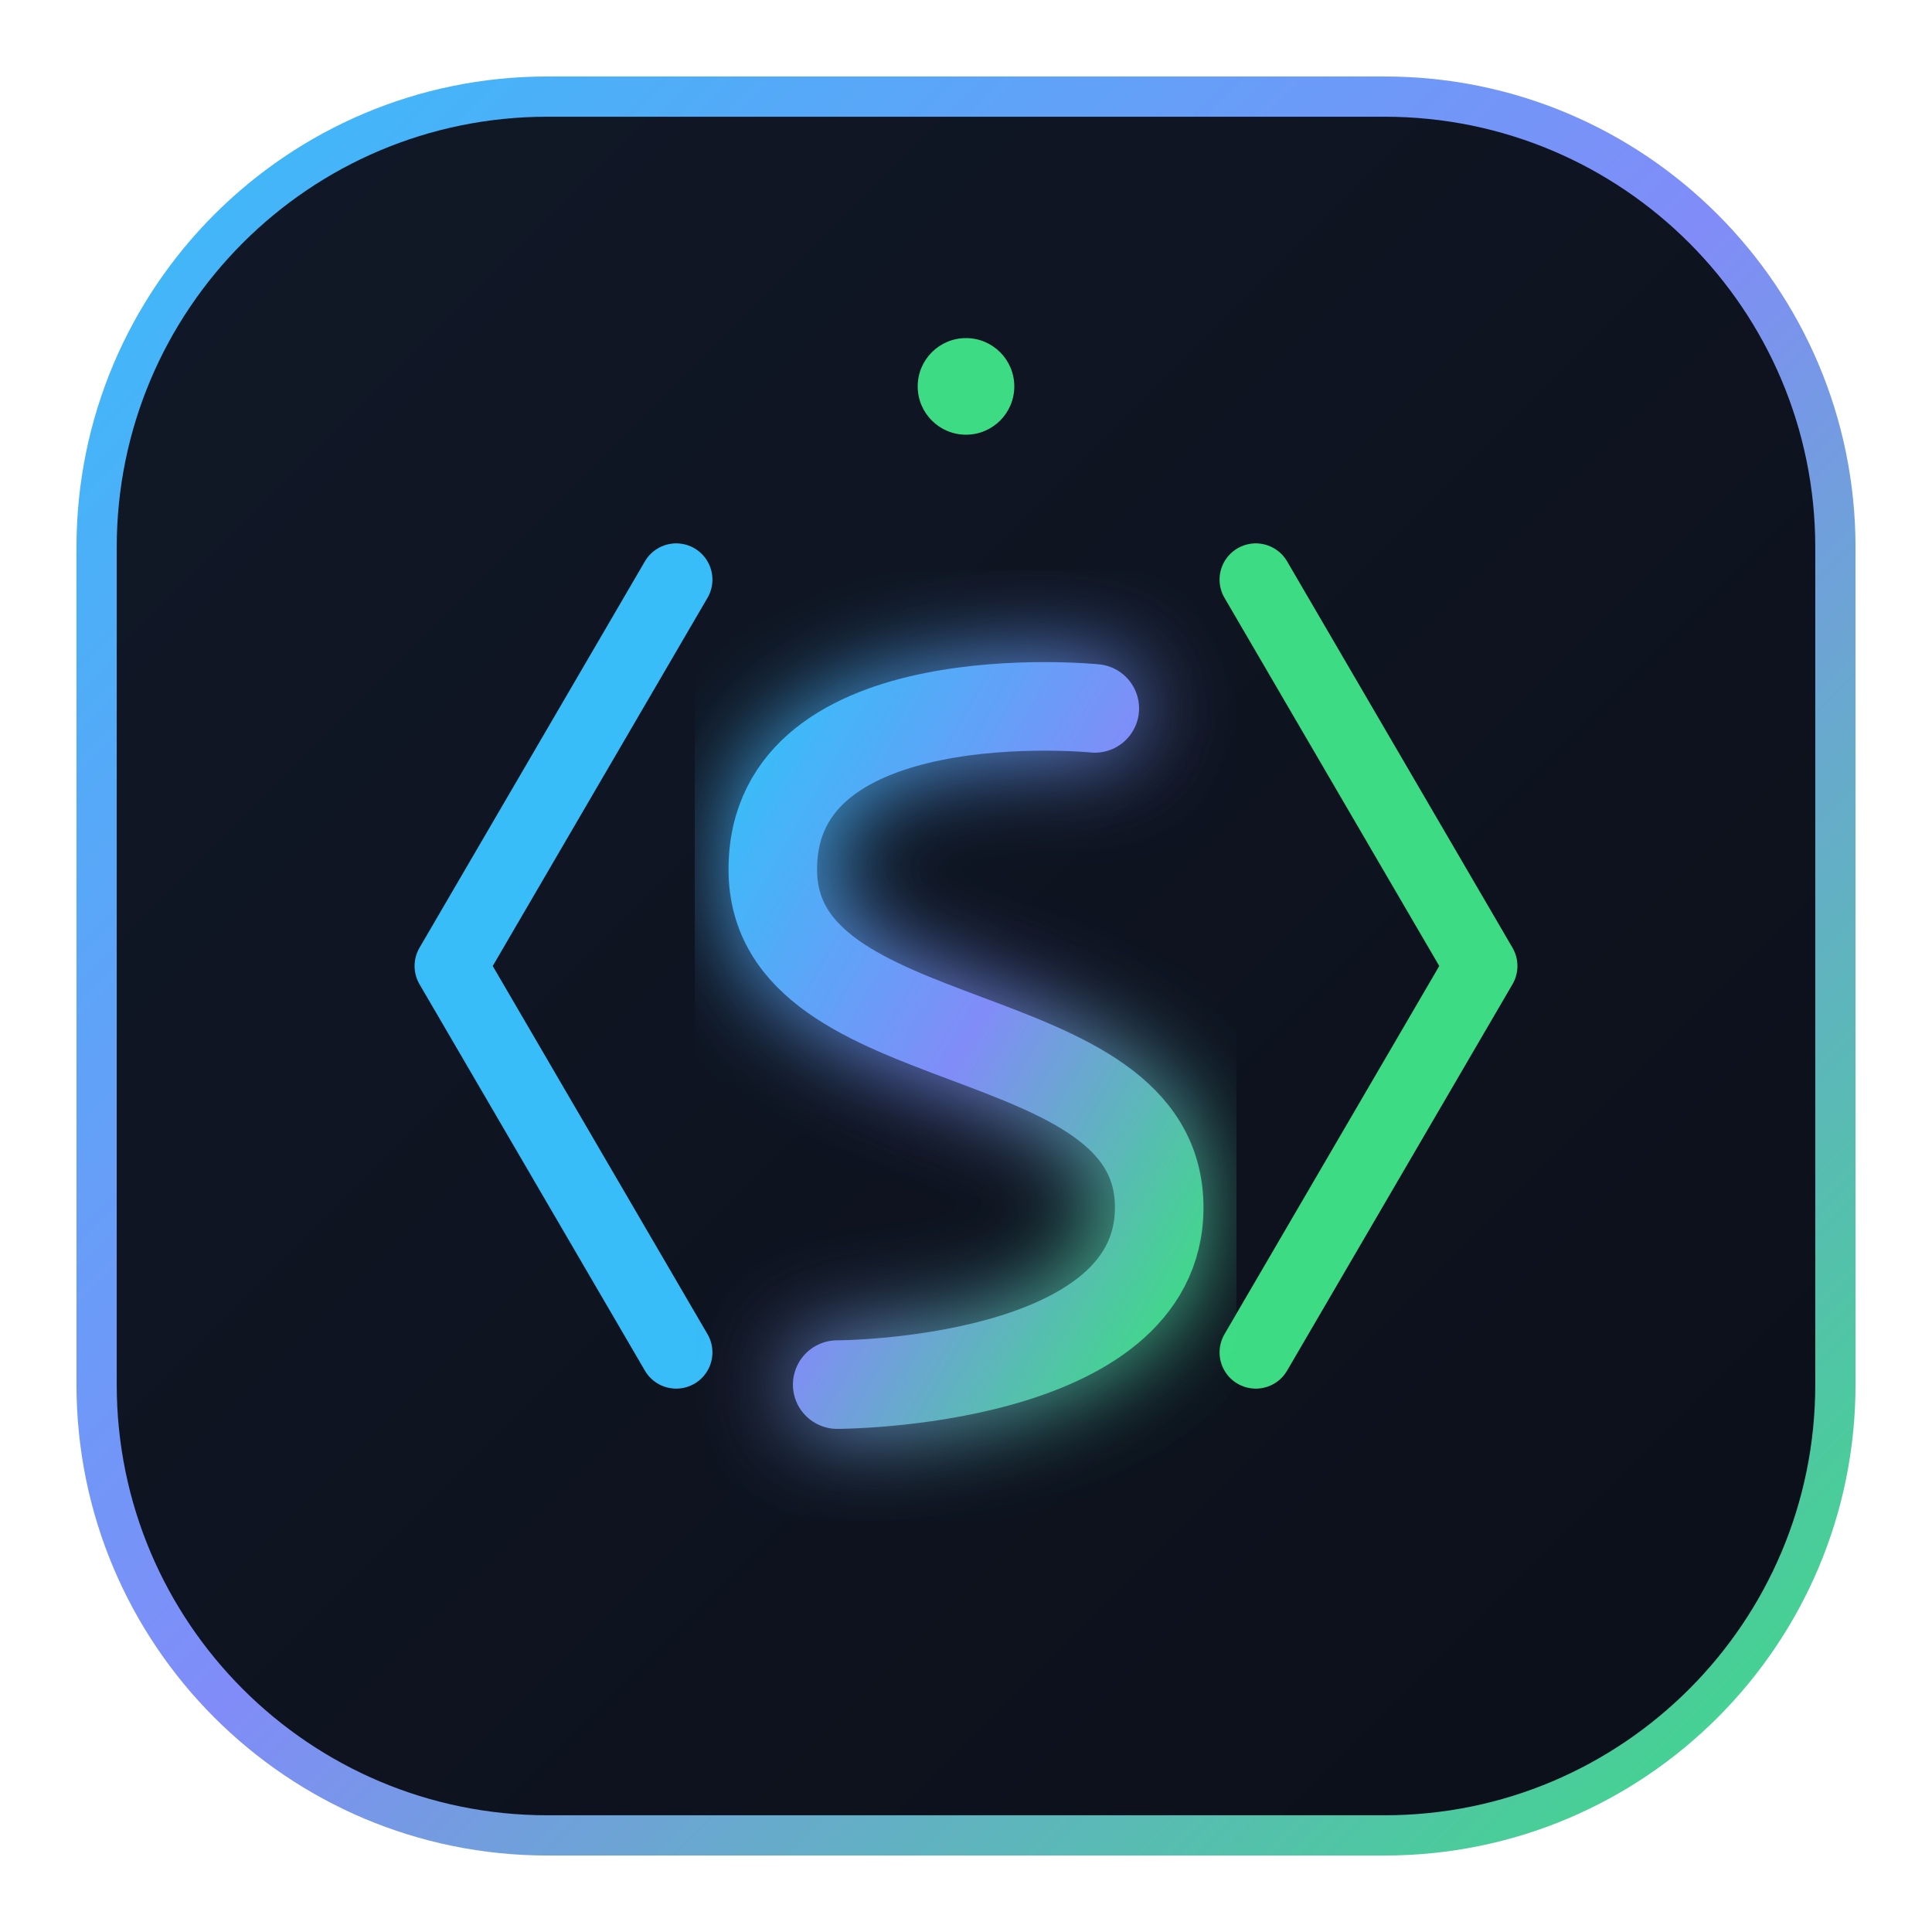
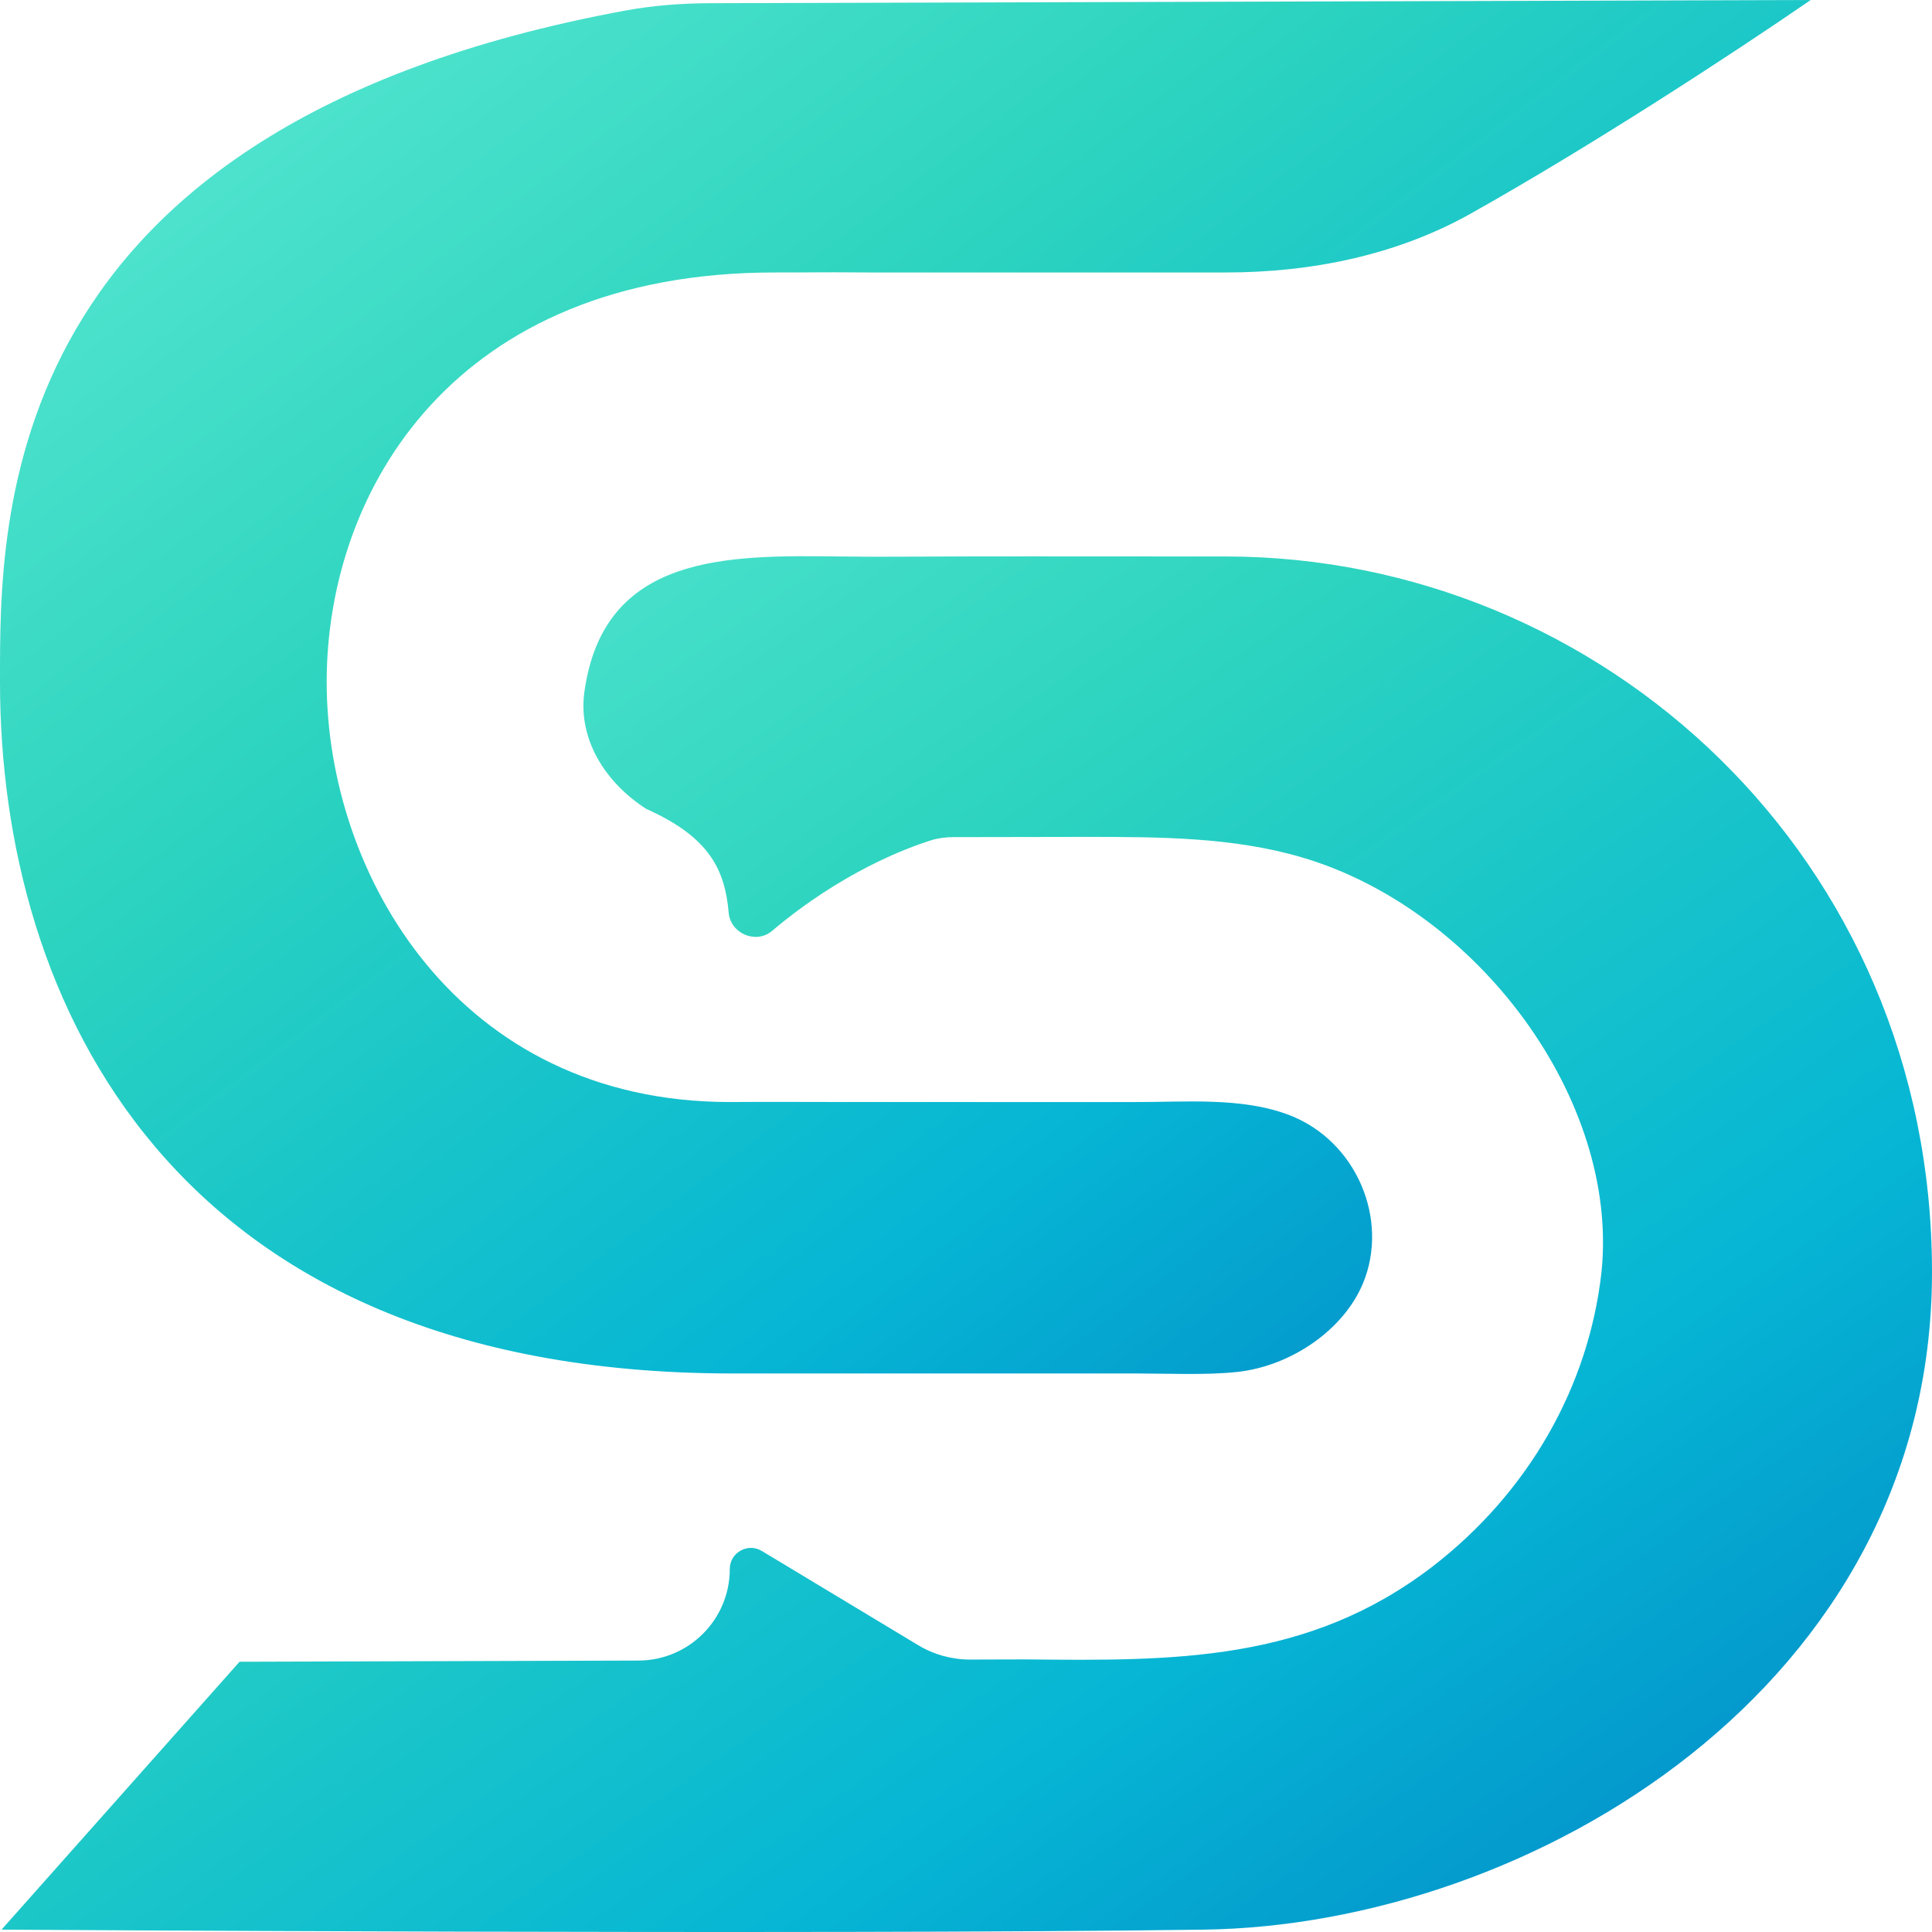
- <svg xmlns="http://www.w3.org/2000/svg" viewBox="0 0 120 120" fill="none">
+ <svg xmlns="http://www.w3.org/2000/svg" width="250" height="250" viewBox="0 0 250 250" fill="none">
  <defs>
-     <linearGradient id="glowGrad" x1="0%" y1="0%" x2="100%" y2="100%">
-       <stop offset="0%" stop-color="#38bdf8" />
-       <stop offset="50%" stop-color="#818cf8" />
-       <stop offset="100%" stop-color="#3ddc84" />
+     <linearGradient id="schwarckGrad" x1="0%" y1="0%" x2="100%" y2="100%">
+       <stop offset="0%" stop-color="#5eead4" />
+       <stop offset="35%" stop-color="#2dd4bf" />
+       <stop offset="70%" stop-color="#06b6d4" />
+       <stop offset="100%" stop-color="#0284c7" />
    </linearGradient>
-     <linearGradient id="bgGrad" x1="0%" y1="0%" x2="100%" y2="100%">
-       <stop offset="0%" stop-color="#111827" />
-       <stop offset="100%" stop-color="#0b0f19" />
-     </linearGradient>
-     <filter id="neon" x="-20%" y="-20%" width="140%" height="140%">
-       <feGaussianBlur stdDeviation="3" result="blur" />
-       <feMerge>
-         <feMergeNode in="blur" />
-         <feMergeNode in="SourceGraphic" />
-       </feMerge>
-     </filter>
  </defs>
-   <rect x="6" y="6" width="108" height="108" rx="28" fill="url(#bgGrad)" stroke="url(#glowGrad)" stroke-width="2.5" />
-   <path d="M42 36 L28 60 L42 84" stroke="#38bdf8" stroke-width="4.5" stroke-linecap="round" stroke-linejoin="round" />
-   <path d="M78 36 L92 60 L78 84" stroke="#3ddc84" stroke-width="4.5" stroke-linecap="round" stroke-linejoin="round" />
-   <path d="M68 44 C68 44 48 42 48 54 C48 66 72 63 72 75 C72 86 52 86 52 86" stroke="url(#glowGrad)" stroke-width="5.5" stroke-linecap="round" stroke-linejoin="round" filter="url(#neon)" />
-   <circle cx="60" cy="24" r="3" fill="#3ddc84" />
+   <path d="M190.306 27.644C205.845 18.924 224.083 7.043 234.301 0L91.892 0.415C88.225 0.426 84.51 0.702 80.912 1.367C-0.77 16.444 0 67.287 0 88.253C0 129.598 22.142 177.569 94.434 177.725H146.942C151.025 177.73 156.06 177.958 160.05 177.535C167.006 176.796 173.866 172.128 176.385 166.025C179.771 157.819 175.549 147.613 166.792 144.275C160.683 141.946 153.333 142.621 146.867 142.605L109.737 142.602C97.823 142.568 94.434 142.602 94.434 142.602C59.179 142.602 42.272 113.06 42.272 88.253C42.272 63.447 58.776 35.257 100.243 35.257C108.341 35.257 104.044 35.208 112.32 35.257H158.634C169.752 35.257 180.777 32.991 190.306 27.644Z" fill="url(#schwarckGrad)" />
+   <path d="M132.699 214.726C151.836 214.923 169.212 215.103 185.332 202.736C197.707 193.204 205.573 179.512 207.232 164.614C209.547 142.299 191.195 117.635 168.47 110.944C159.522 108.31 149.991 108.301 140.699 108.293L123.401 108.323C122.417 108.325 121.438 108.436 120.499 108.73C117.242 109.75 108.833 112.906 99.902 120.461C97.832 122.211 94.527 120.81 94.292 118.109C93.805 112.53 91.787 108.314 83.648 104.685C78.352 101.296 74.751 95.678 75.625 89.486C78.145 71.641 94.065 71.832 108.737 72.008C110.05 72.024 111.353 72.039 112.636 72.042C128.055 72.025 110.036 71.974 158.634 72.008C207.232 72.042 250 110.944 250 164.614C250 218.284 198.068 249.109 155.797 249.694C106.064 250.382 0.199 249.694 0.199 249.694L30.998 215.031L82.628 214.876C89.154 214.856 94.434 209.56 94.434 203.034C94.434 200.908 96.756 199.596 98.578 200.693L118.808 212.882C120.844 214.109 123.178 214.754 125.555 214.747L132.699 214.726Z" fill="url(#schwarckGrad)" />
</svg>
